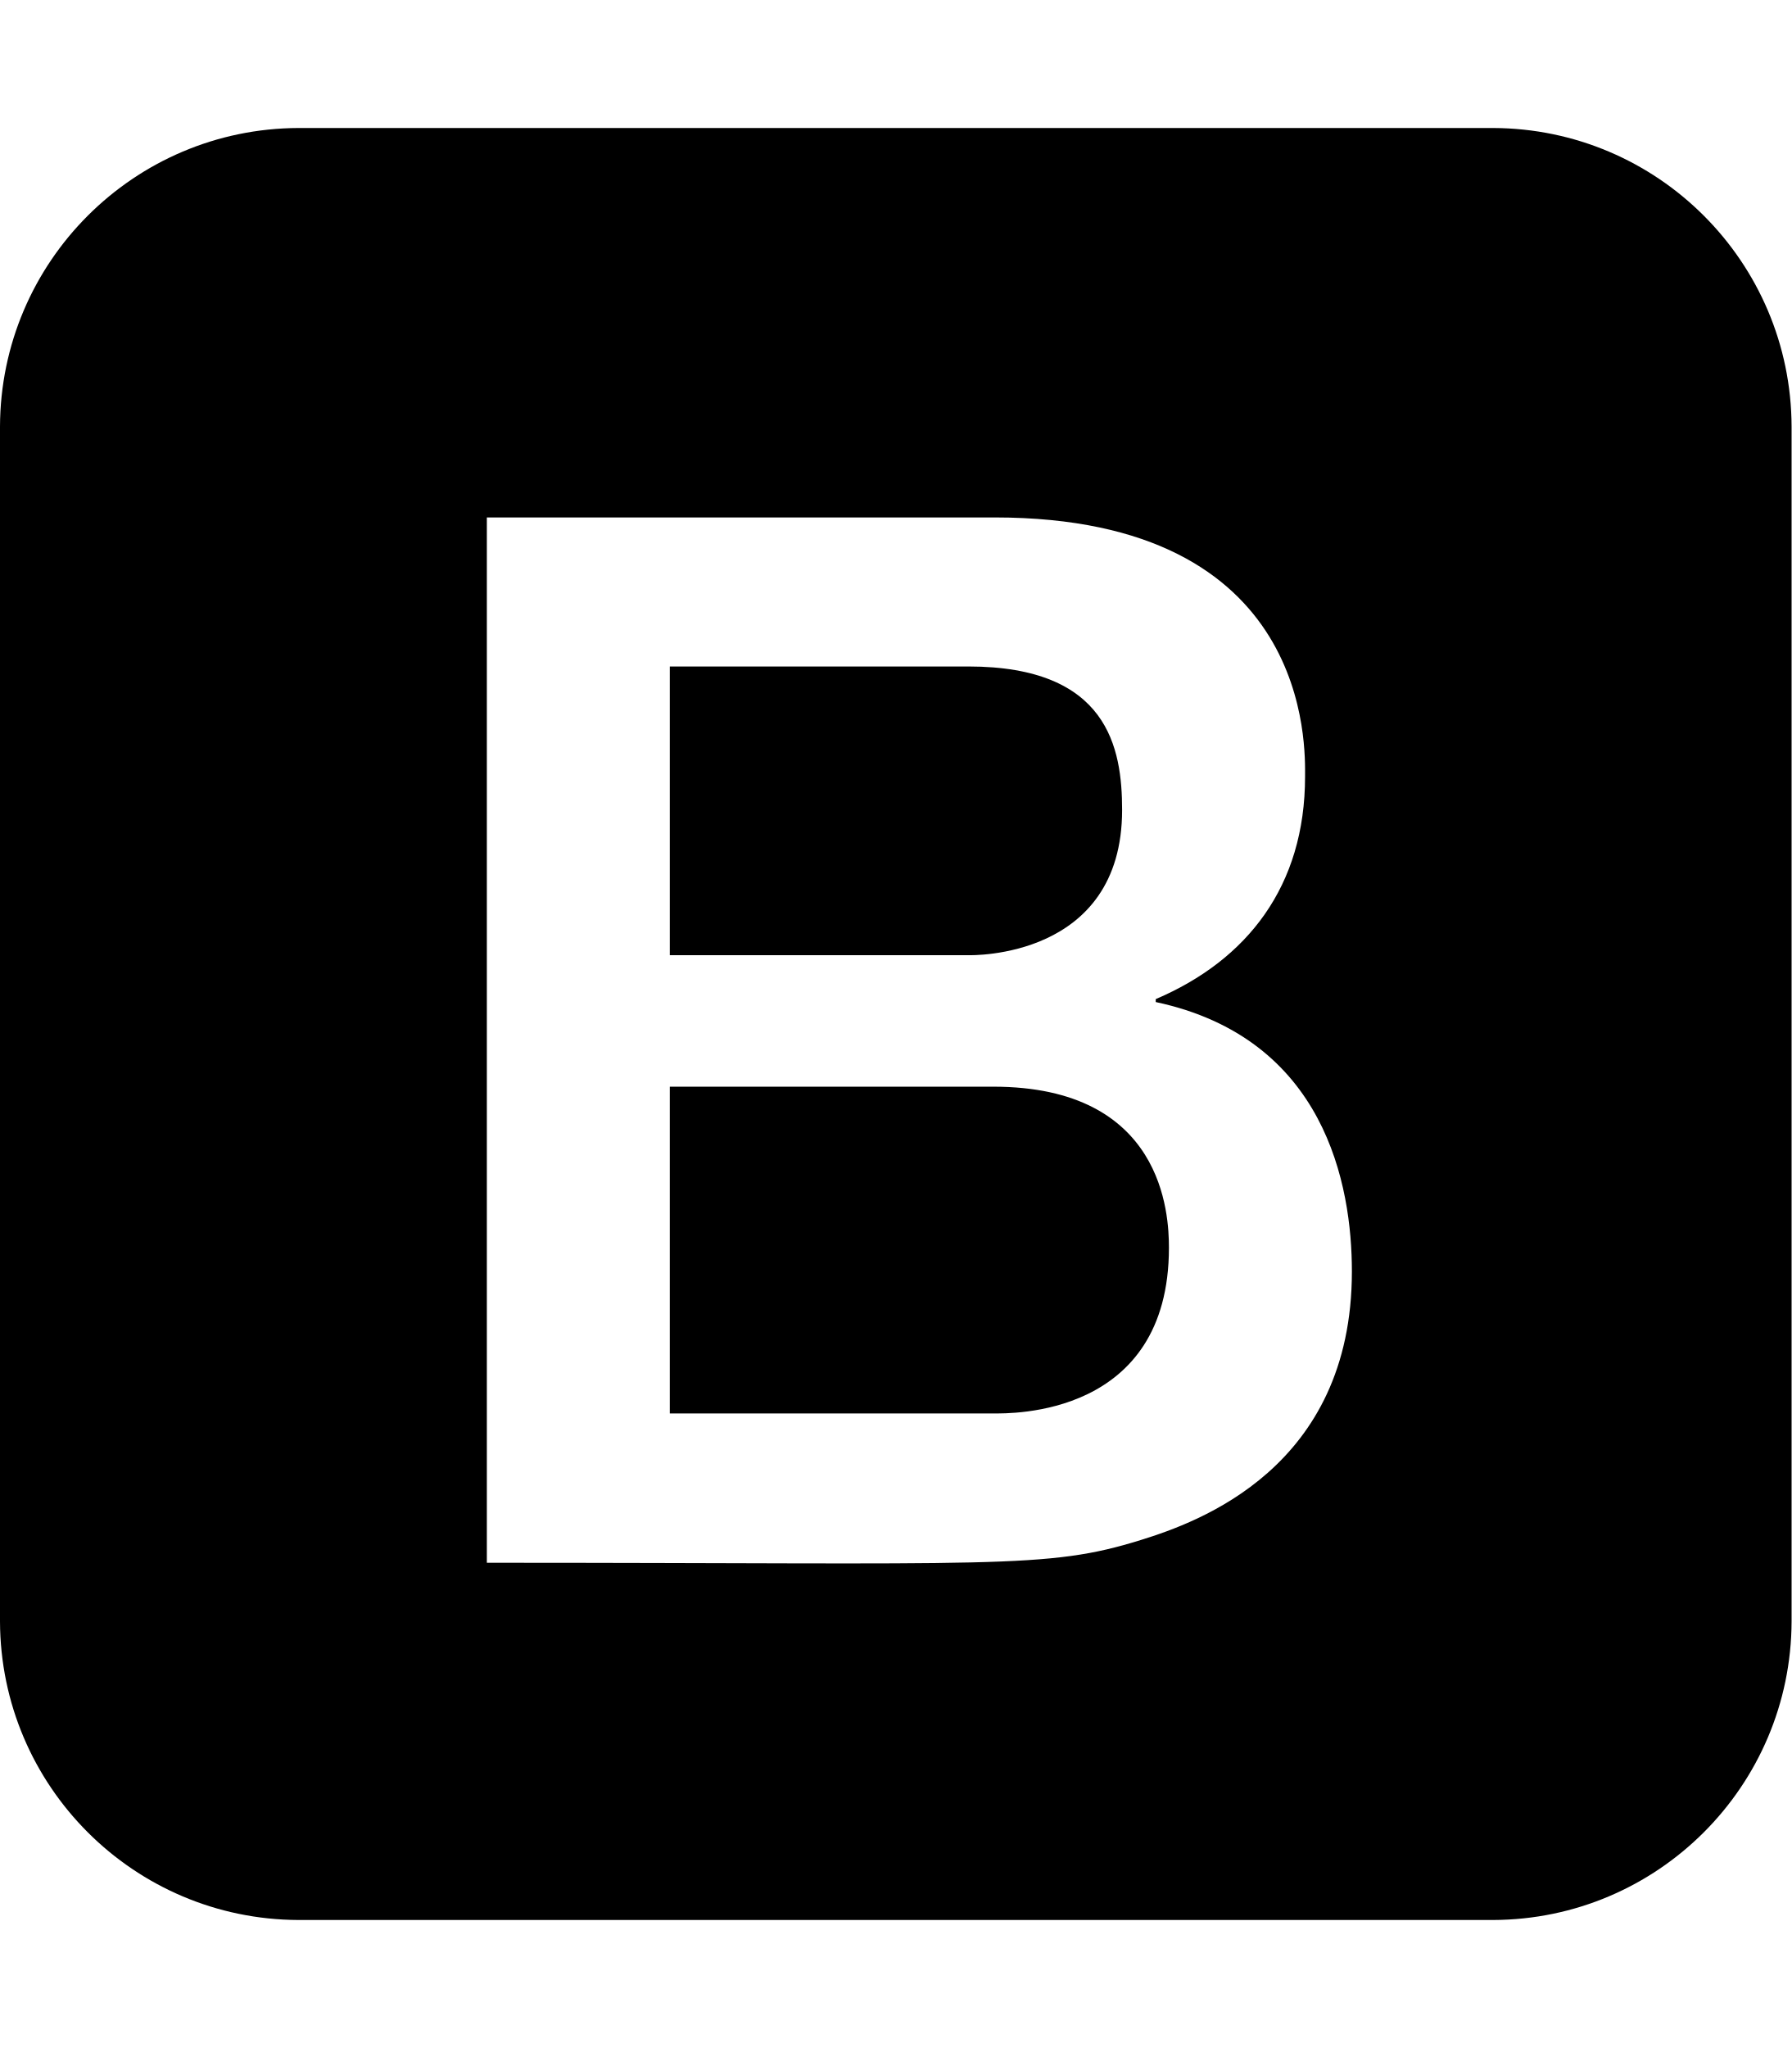
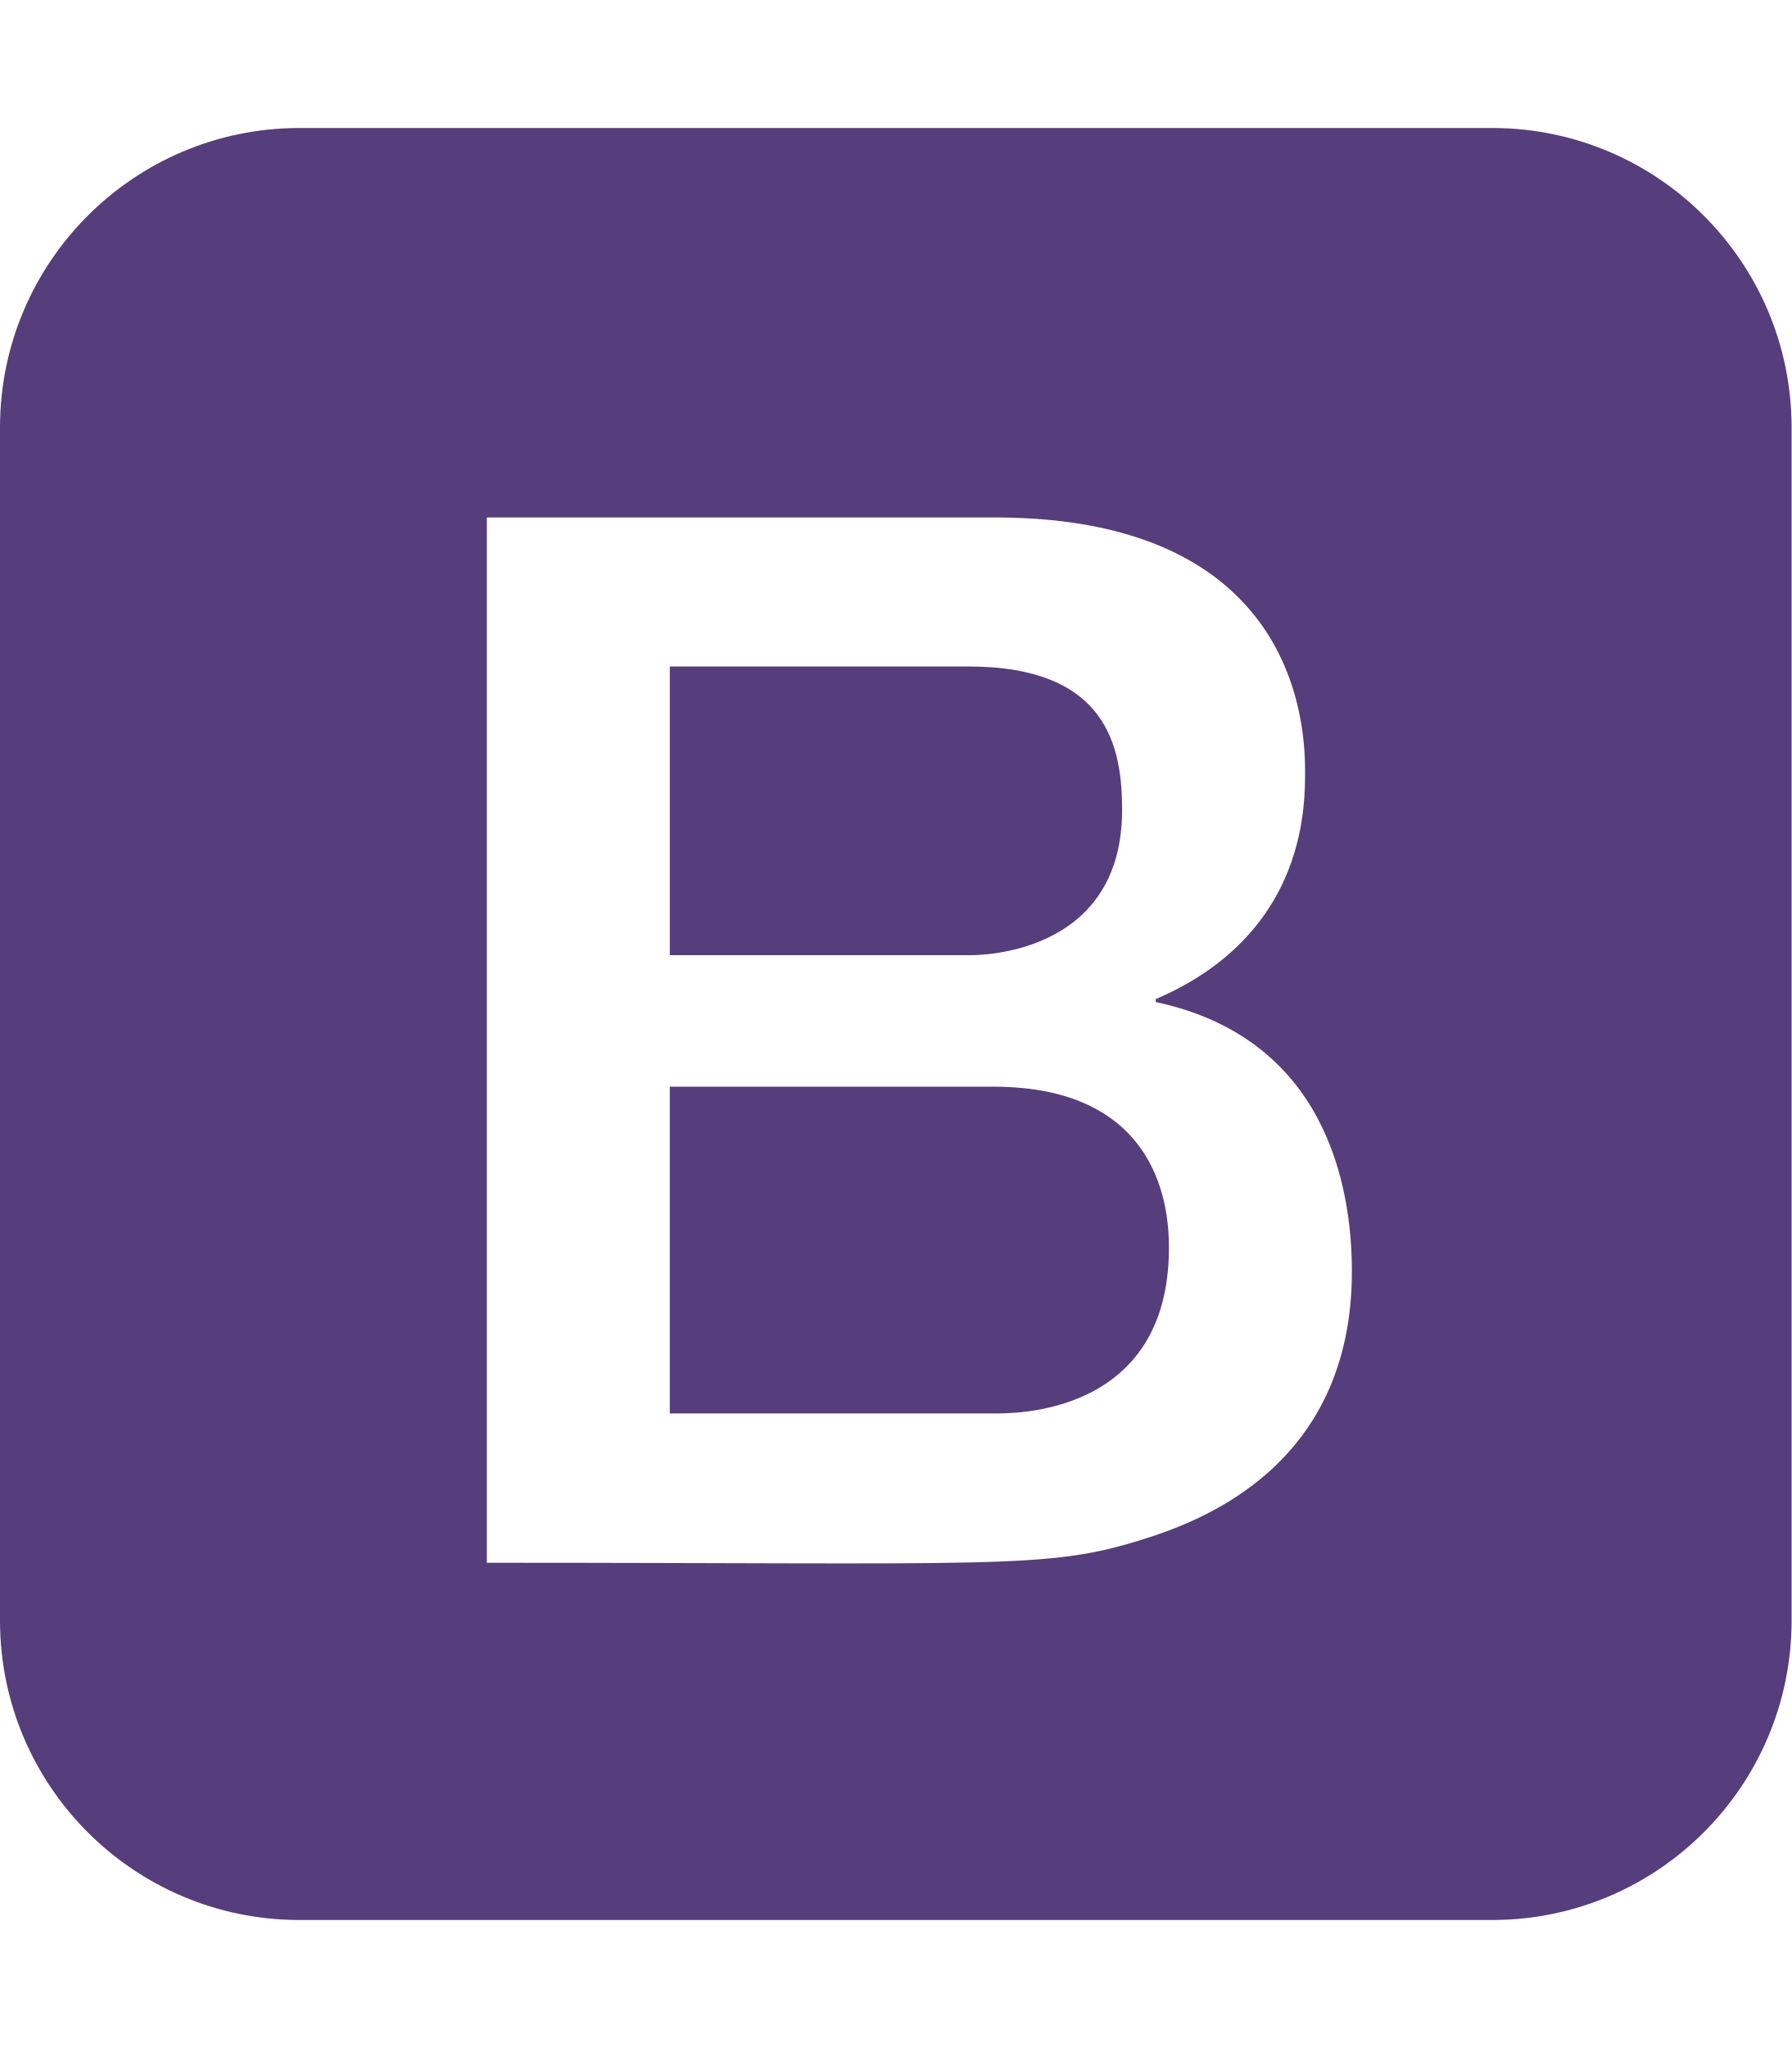
<svg xmlns="http://www.w3.org/2000/svg" aria-hidden="true" focusable="false" data-prefix="fab" data-icon="bootstrap" class="svg-inline--fa fa-bootstrap fa-w-14" role="img" viewBox="0 0 448 512">
-   <path fill="currentColor" d="M292.3 311.93c0 42.41-39.72 41.43-43.92 41.43h-80.89v-81.69h80.89c42.56 0 43.92 31.9 43.92 40.26zm-50.15-73.13c.67 0 38.44 1 38.44-36.31 0-15.52-3.51-35.87-38.44-35.87h-74.66v72.18h74.66zM448 106.67v298.66A74.89 74.89 0 0 1 373.33 480H74.67A74.89 74.89 0 0 1 0 405.33V106.67A74.89 74.89 0 0 1 74.67 32h298.66A74.89 74.89 0 0 1 448 106.67zM338.05 317.86c0-21.57-6.65-58.29-49.05-67.35v-.73c22.91-9.78 37.34-28.25 37.34-55.64 0-7 2-64.78-77.6-64.78h-127v261.33c128.23 0 139.87 1.68 163.6-5.71 14.21-4.42 52.71-17.98 52.71-67.12z" />
+   <path fill="#563d7c" d="M292.3 311.93c0 42.41-39.72 41.43-43.92 41.43h-80.89v-81.69h80.89c42.56 0 43.92 31.9 43.92 40.26zm-50.15-73.13c.67 0 38.44 1 38.44-36.31 0-15.52-3.51-35.87-38.44-35.87h-74.66v72.18h74.66zM448 106.67v298.66A74.89 74.89 0 0 1 373.33 480H74.67A74.89 74.89 0 0 1 0 405.33V106.67A74.89 74.89 0 0 1 74.67 32h298.66A74.89 74.89 0 0 1 448 106.67zM338.05 317.86c0-21.57-6.65-58.29-49.05-67.35v-.73c22.91-9.78 37.34-28.25 37.34-55.64 0-7 2-64.78-77.6-64.78h-127v261.33c128.23 0 139.87 1.68 163.6-5.71 14.21-4.42 52.71-17.98 52.71-67.12z" />
</svg>
